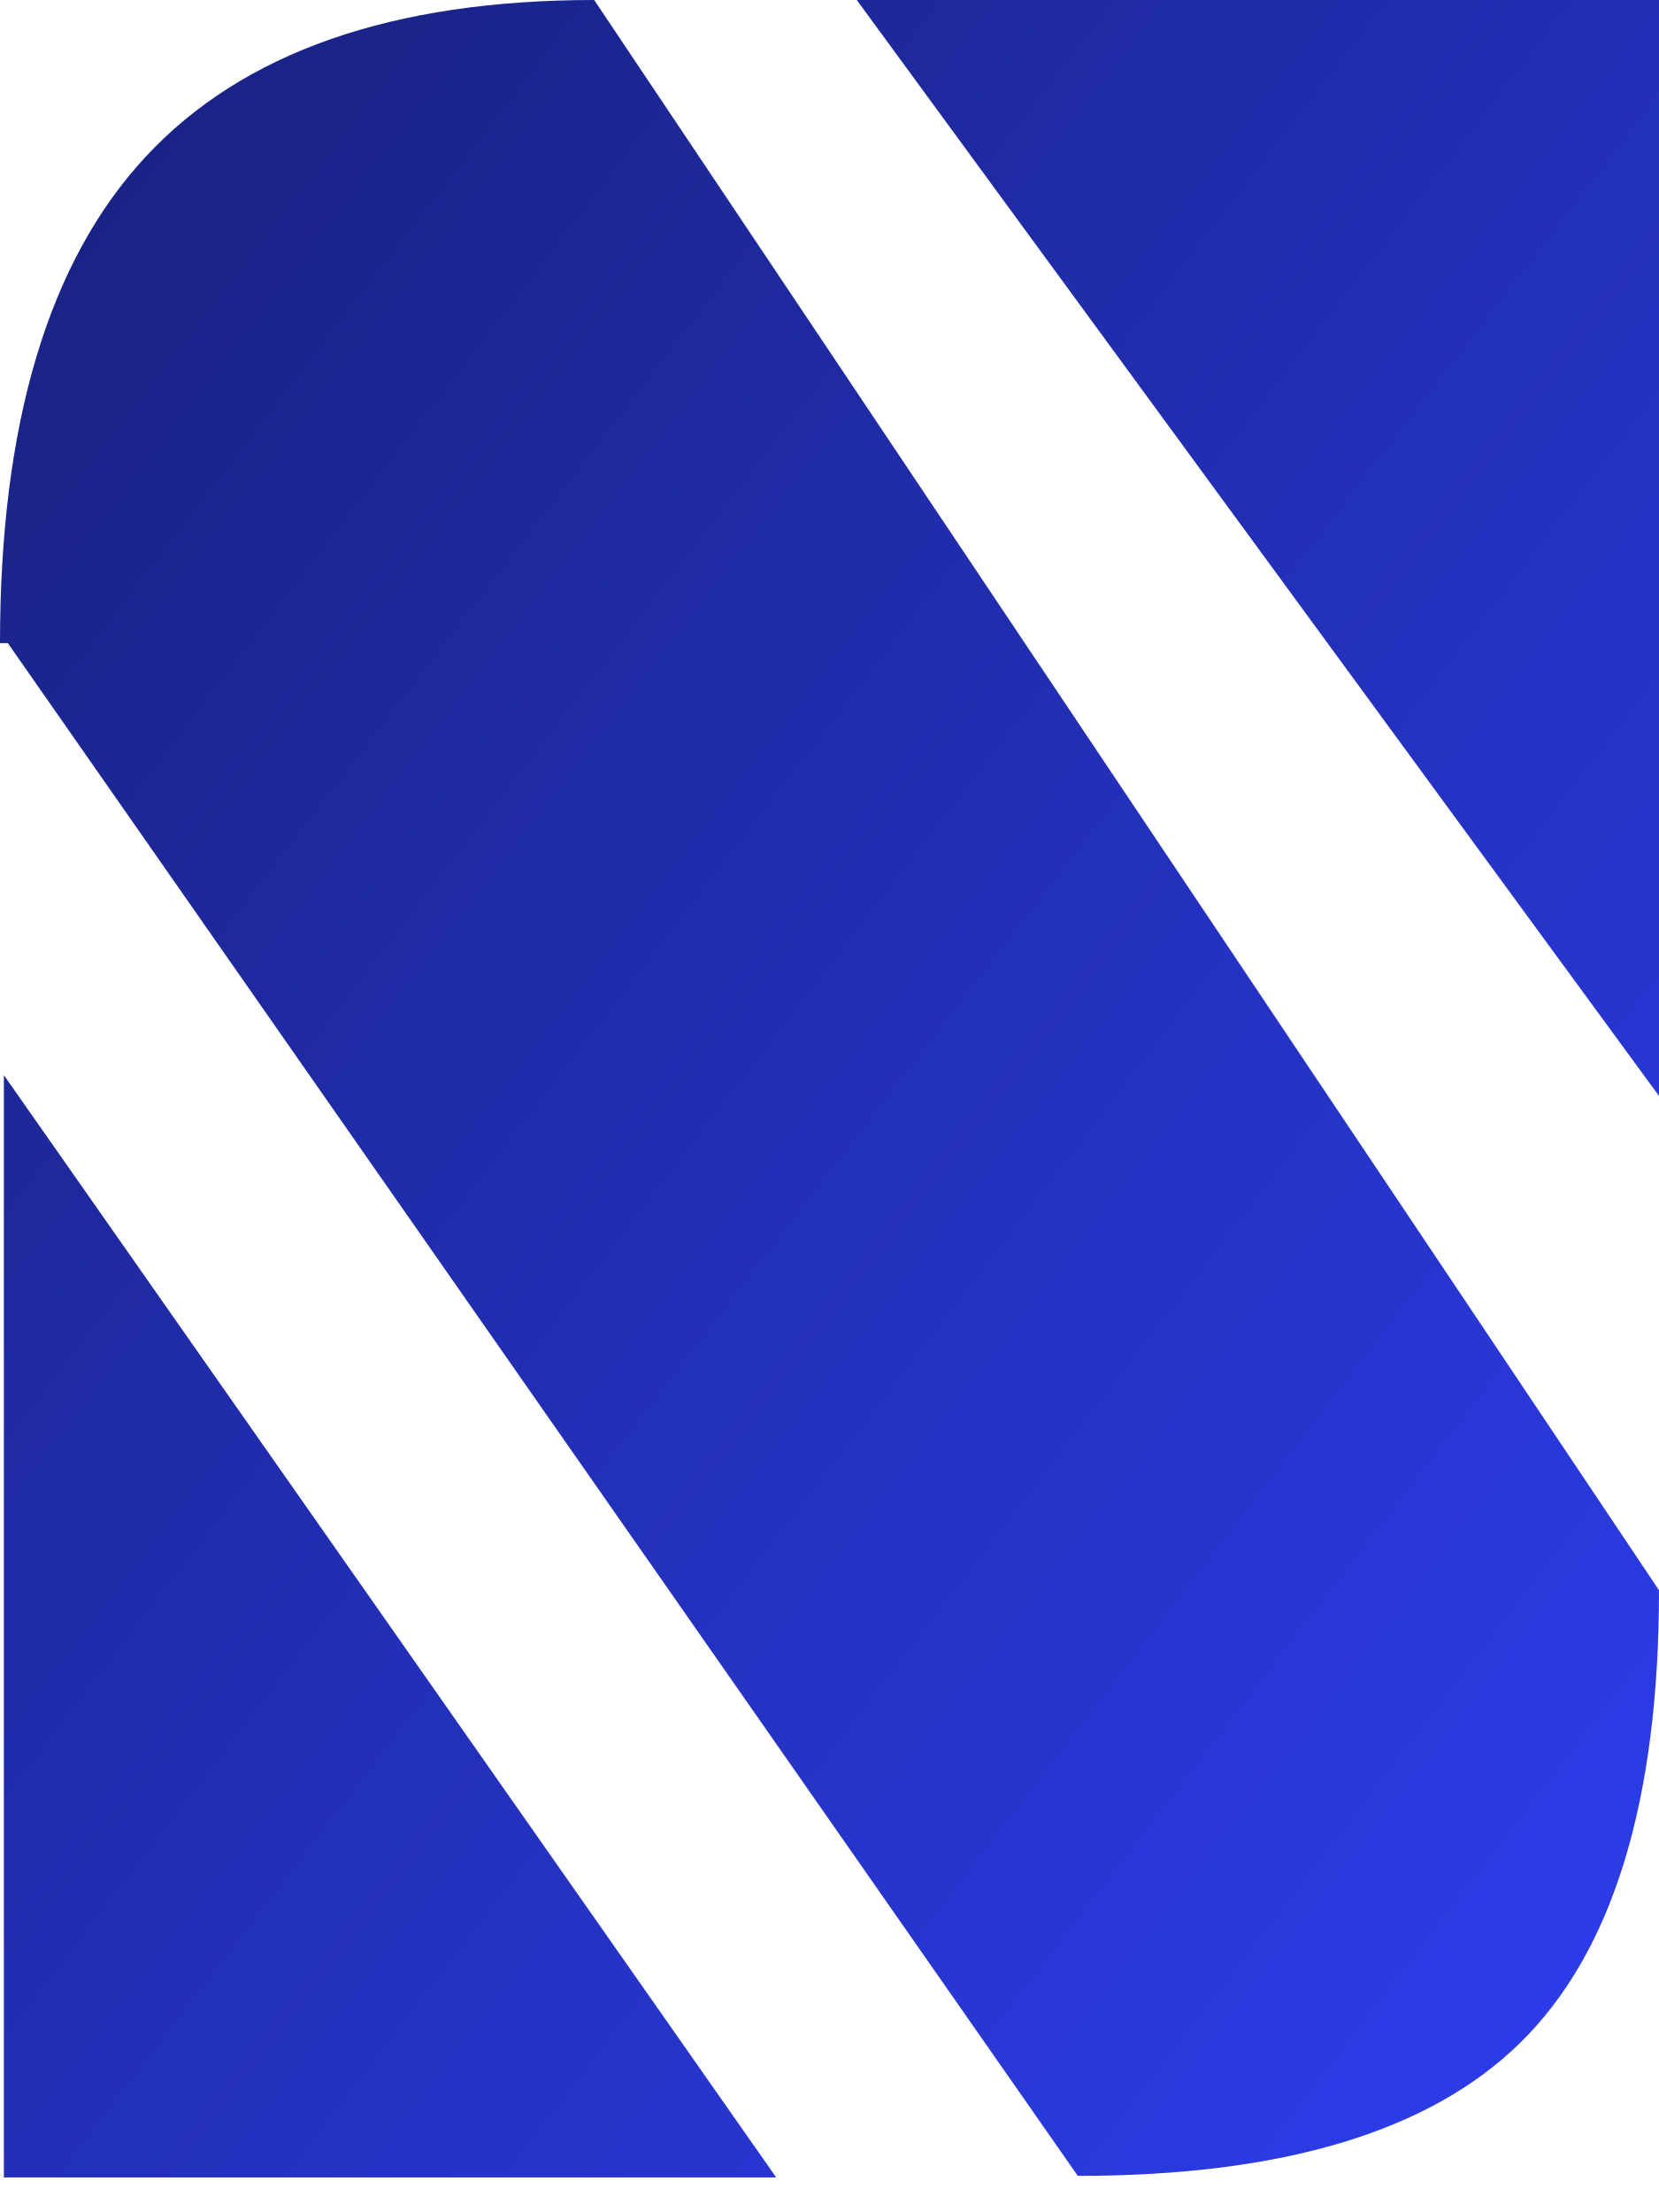
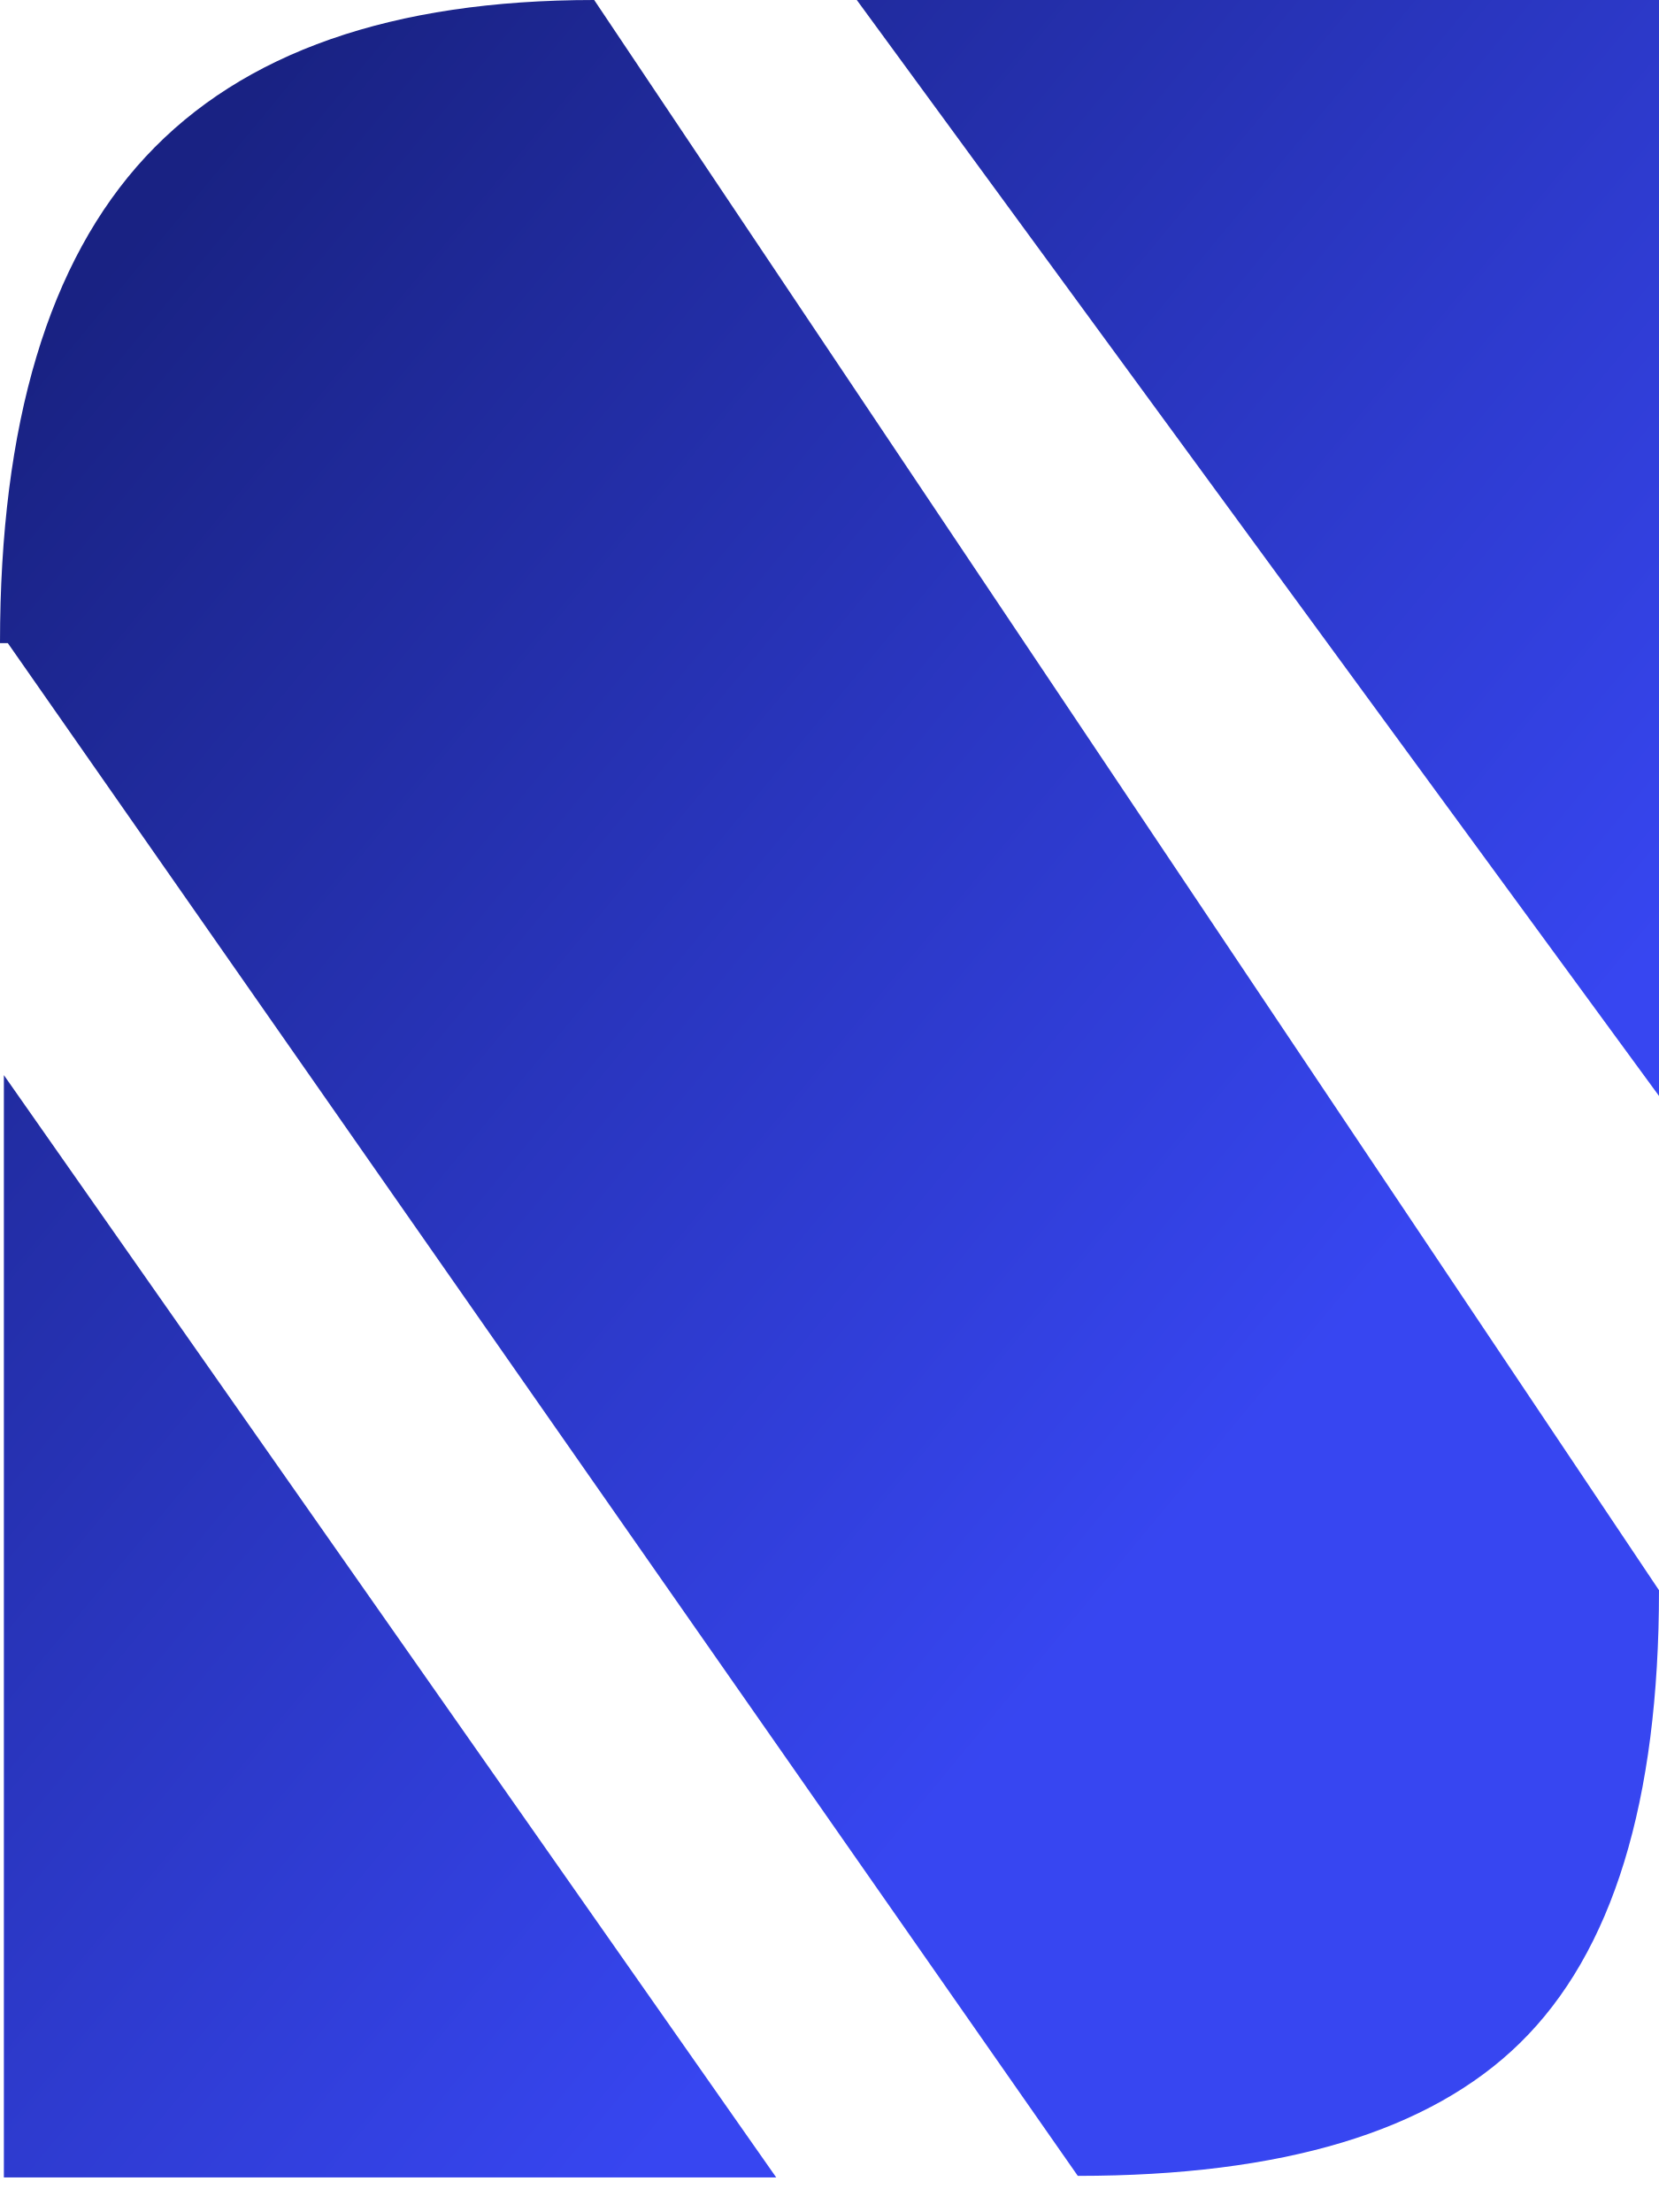
<svg xmlns="http://www.w3.org/2000/svg" width="18" height="24" viewBox="0 0 18 24" fill="none">
  <path d="M9.296 0H18V11.891L9.296 0ZM0.085 6.978H0C0 4.594 0.527 2.835 1.58 1.701C2.633 0.567 4.255 0 6.447 0L18 17.254C18 19.546 17.497 21.183 16.491 22.167C15.512 23.127 13.914 23.608 11.694 23.608L0.085 6.978ZM0.042 11.665L8.422 23.625H0.042V11.665Z" fill="url(#paint0_linear_17_2644)" />
  <defs>
-     <linearGradient id="paint0_linear_17_2644" x1="16.737" y1="22.589" x2="-3.296" y2="7.173" gradientUnits="userSpaceOnUse">
-       <stop stop-color="#2C3CE9" />
+     <linearGradient id="paint0_linear_17_2644" x1="13" y1="16.312" x2="-0.599" y2="5.056" gradientUnits="userSpaceOnUse">
+       <stop stop-color="#3746F1" />
      <stop offset="1" stop-color="#192283" />
    </linearGradient>
  </defs>
</svg>
